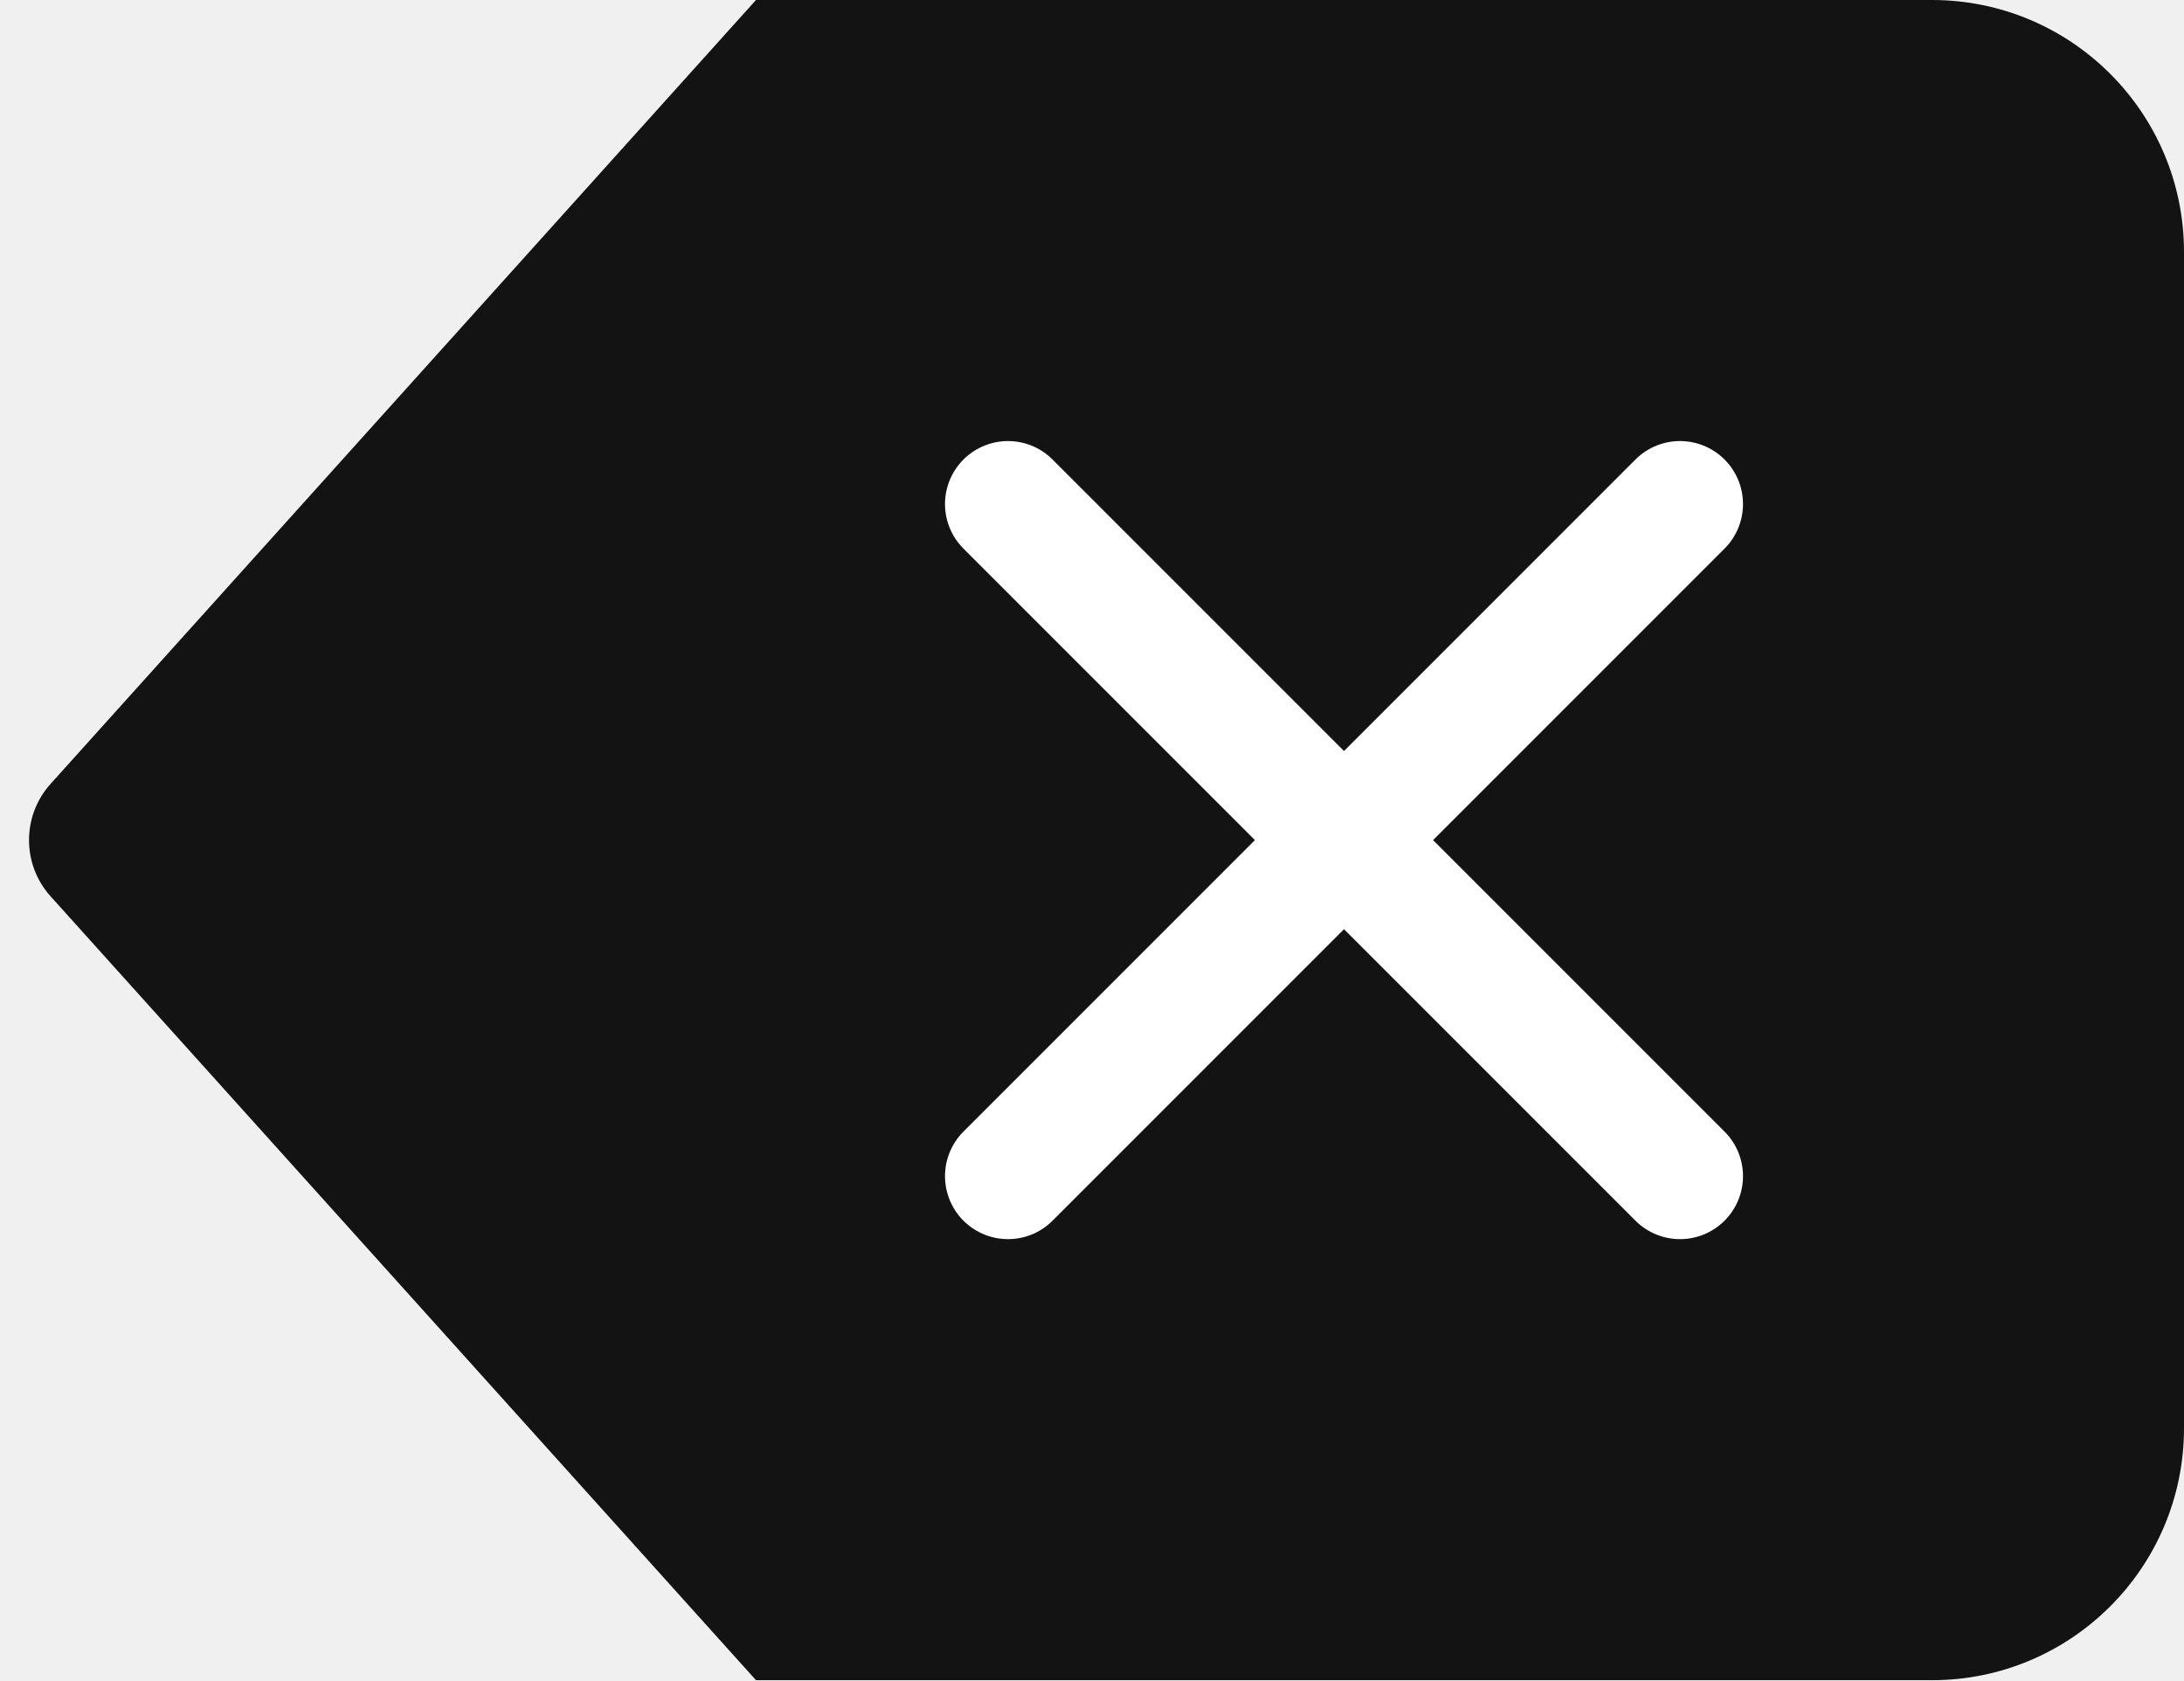
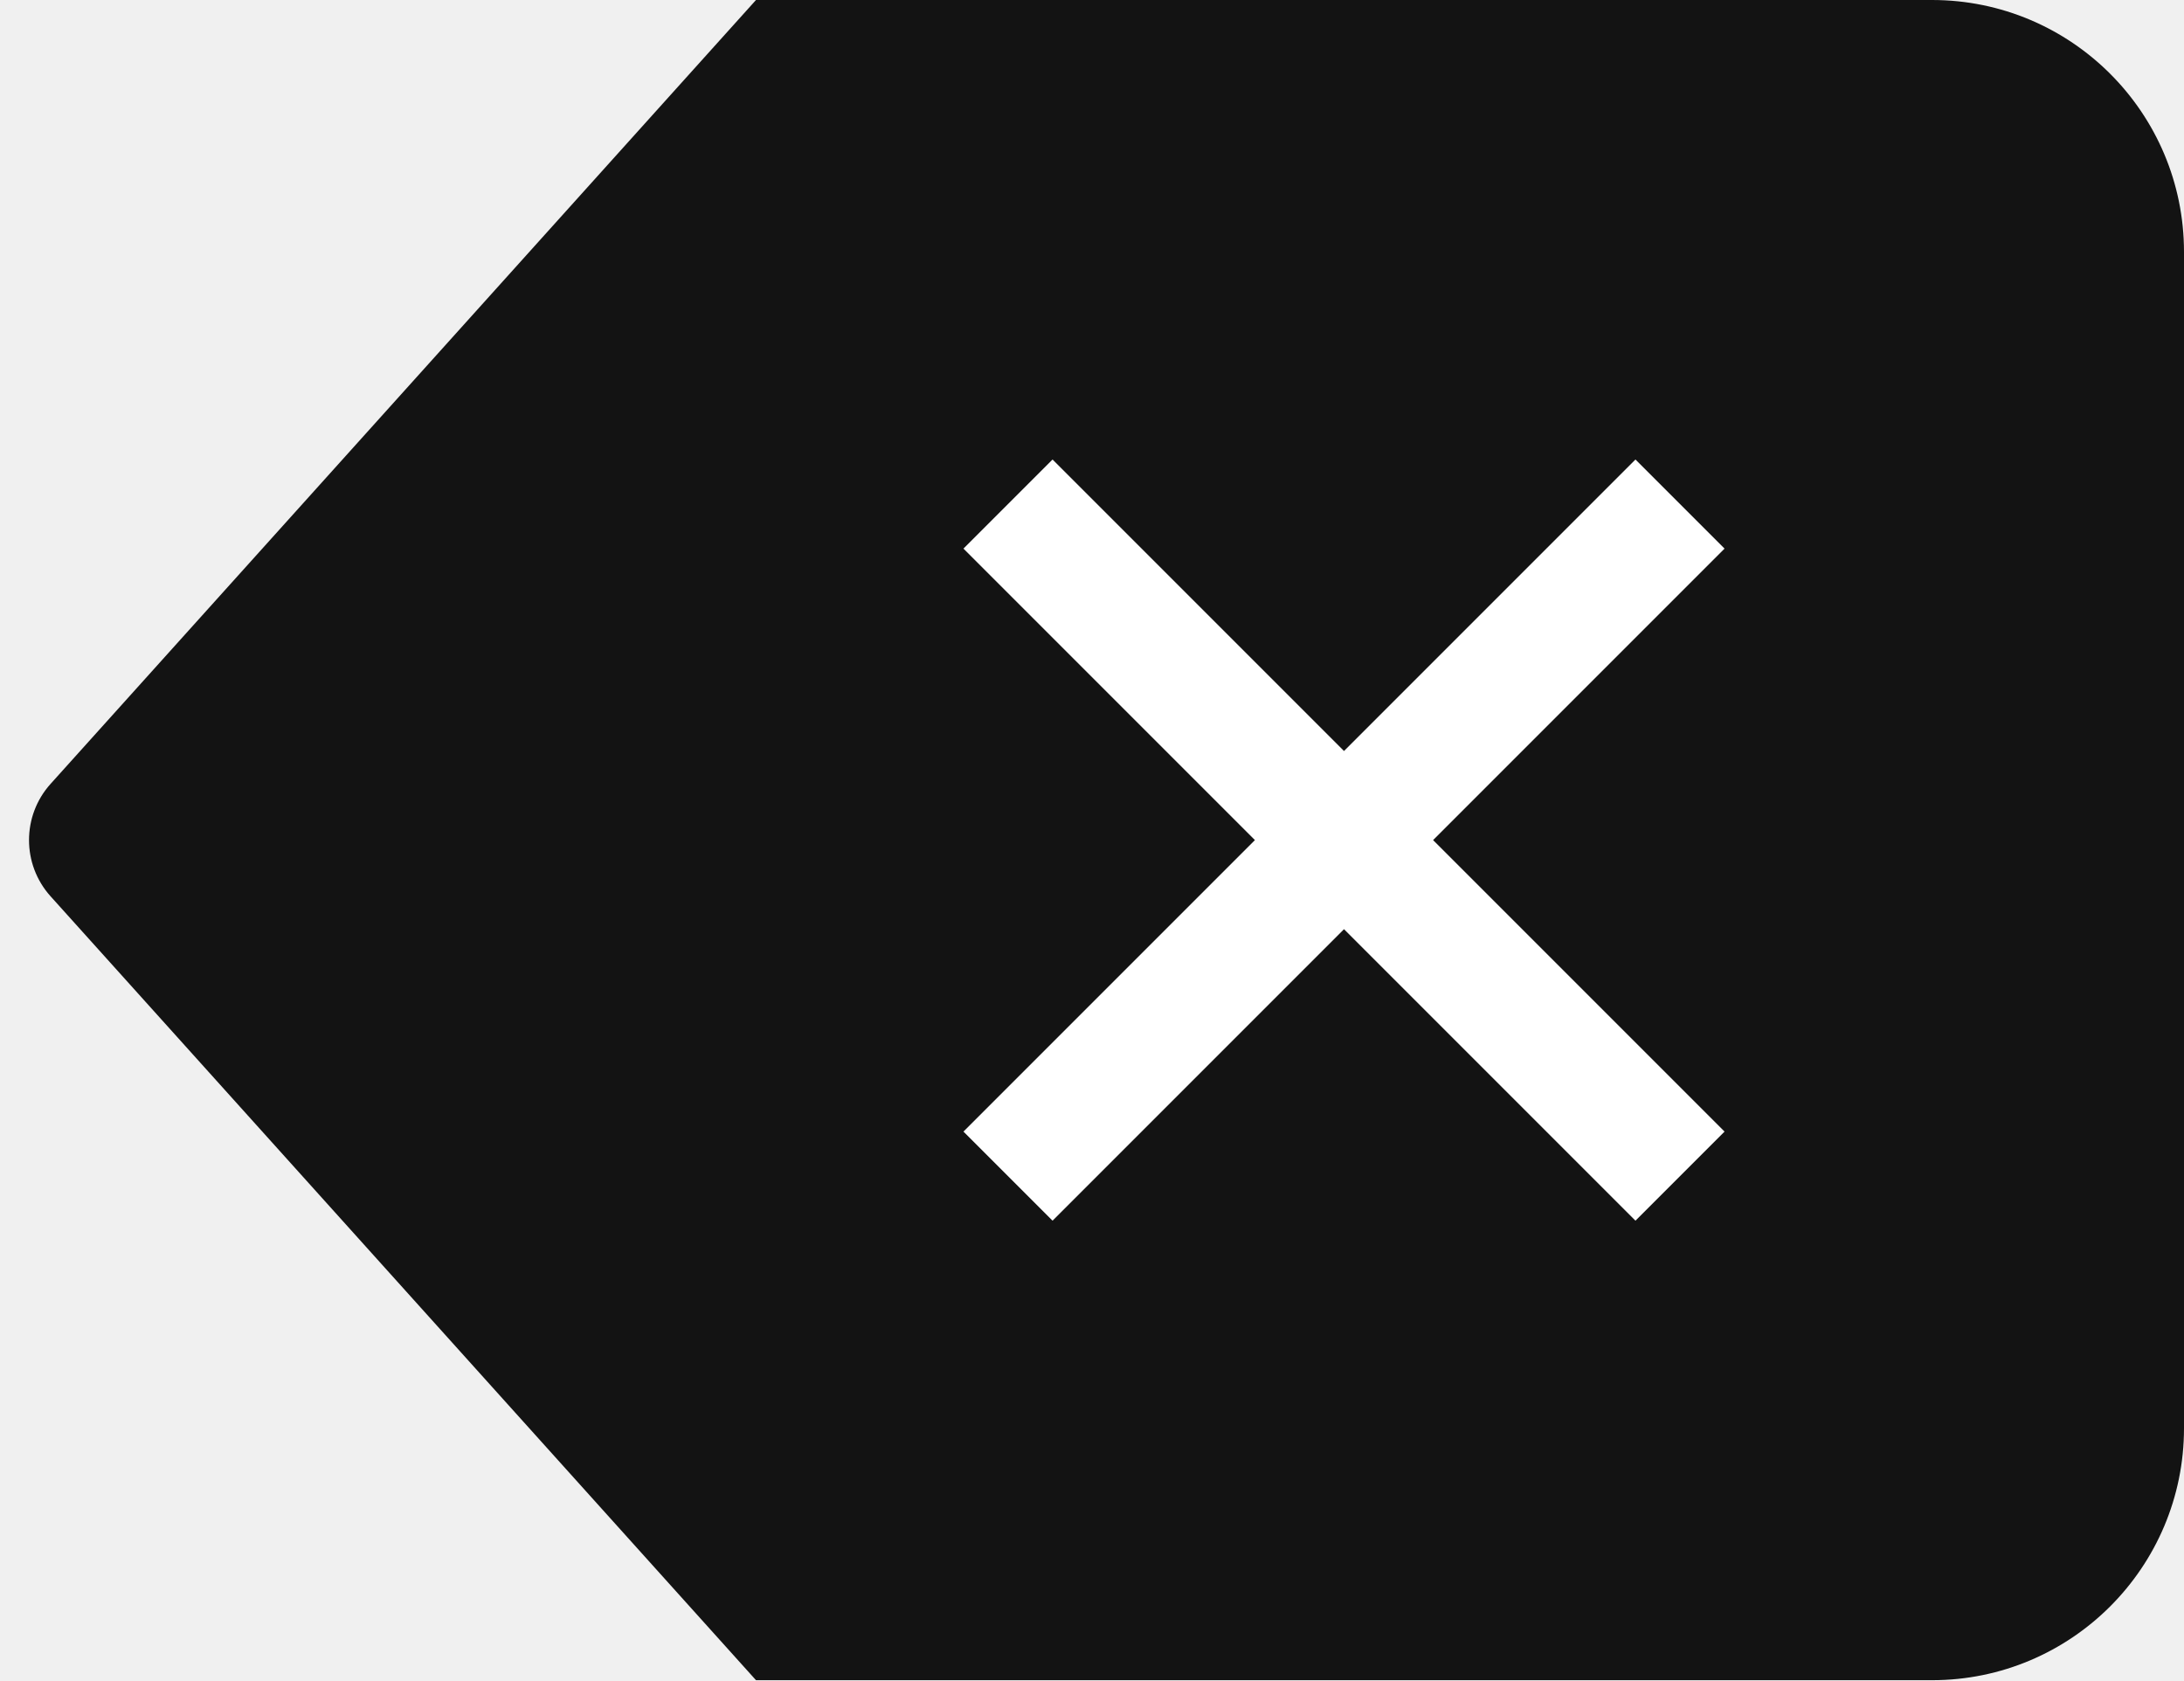
<svg xmlns="http://www.w3.org/2000/svg" width="26" height="20" viewBox="0 0 26 20" fill="none">
  <path d="M9 0H23C24.657 0 26 1.343 26 3V17C26 18.657 24.657 20 23 20H9L0.602 10.669C0.26 10.289 0.26 9.711 0.602 9.331L9 0Z" fill="#131313" />
-   <path d="M12 6L20 14" stroke="white" stroke-width="1.5" stroke-linecap="round" />
-   <path d="M20 6L12 14" stroke="white" stroke-width="1.5" stroke-linecap="round" />
+   <path d="M12 6L20 14" stroke="white" stroke-width="1.5" strokeLinecap="round" />
+   <path d="M20 6L12 14" stroke="white" stroke-width="1.5" strokeLinecap="round" />
</svg>
